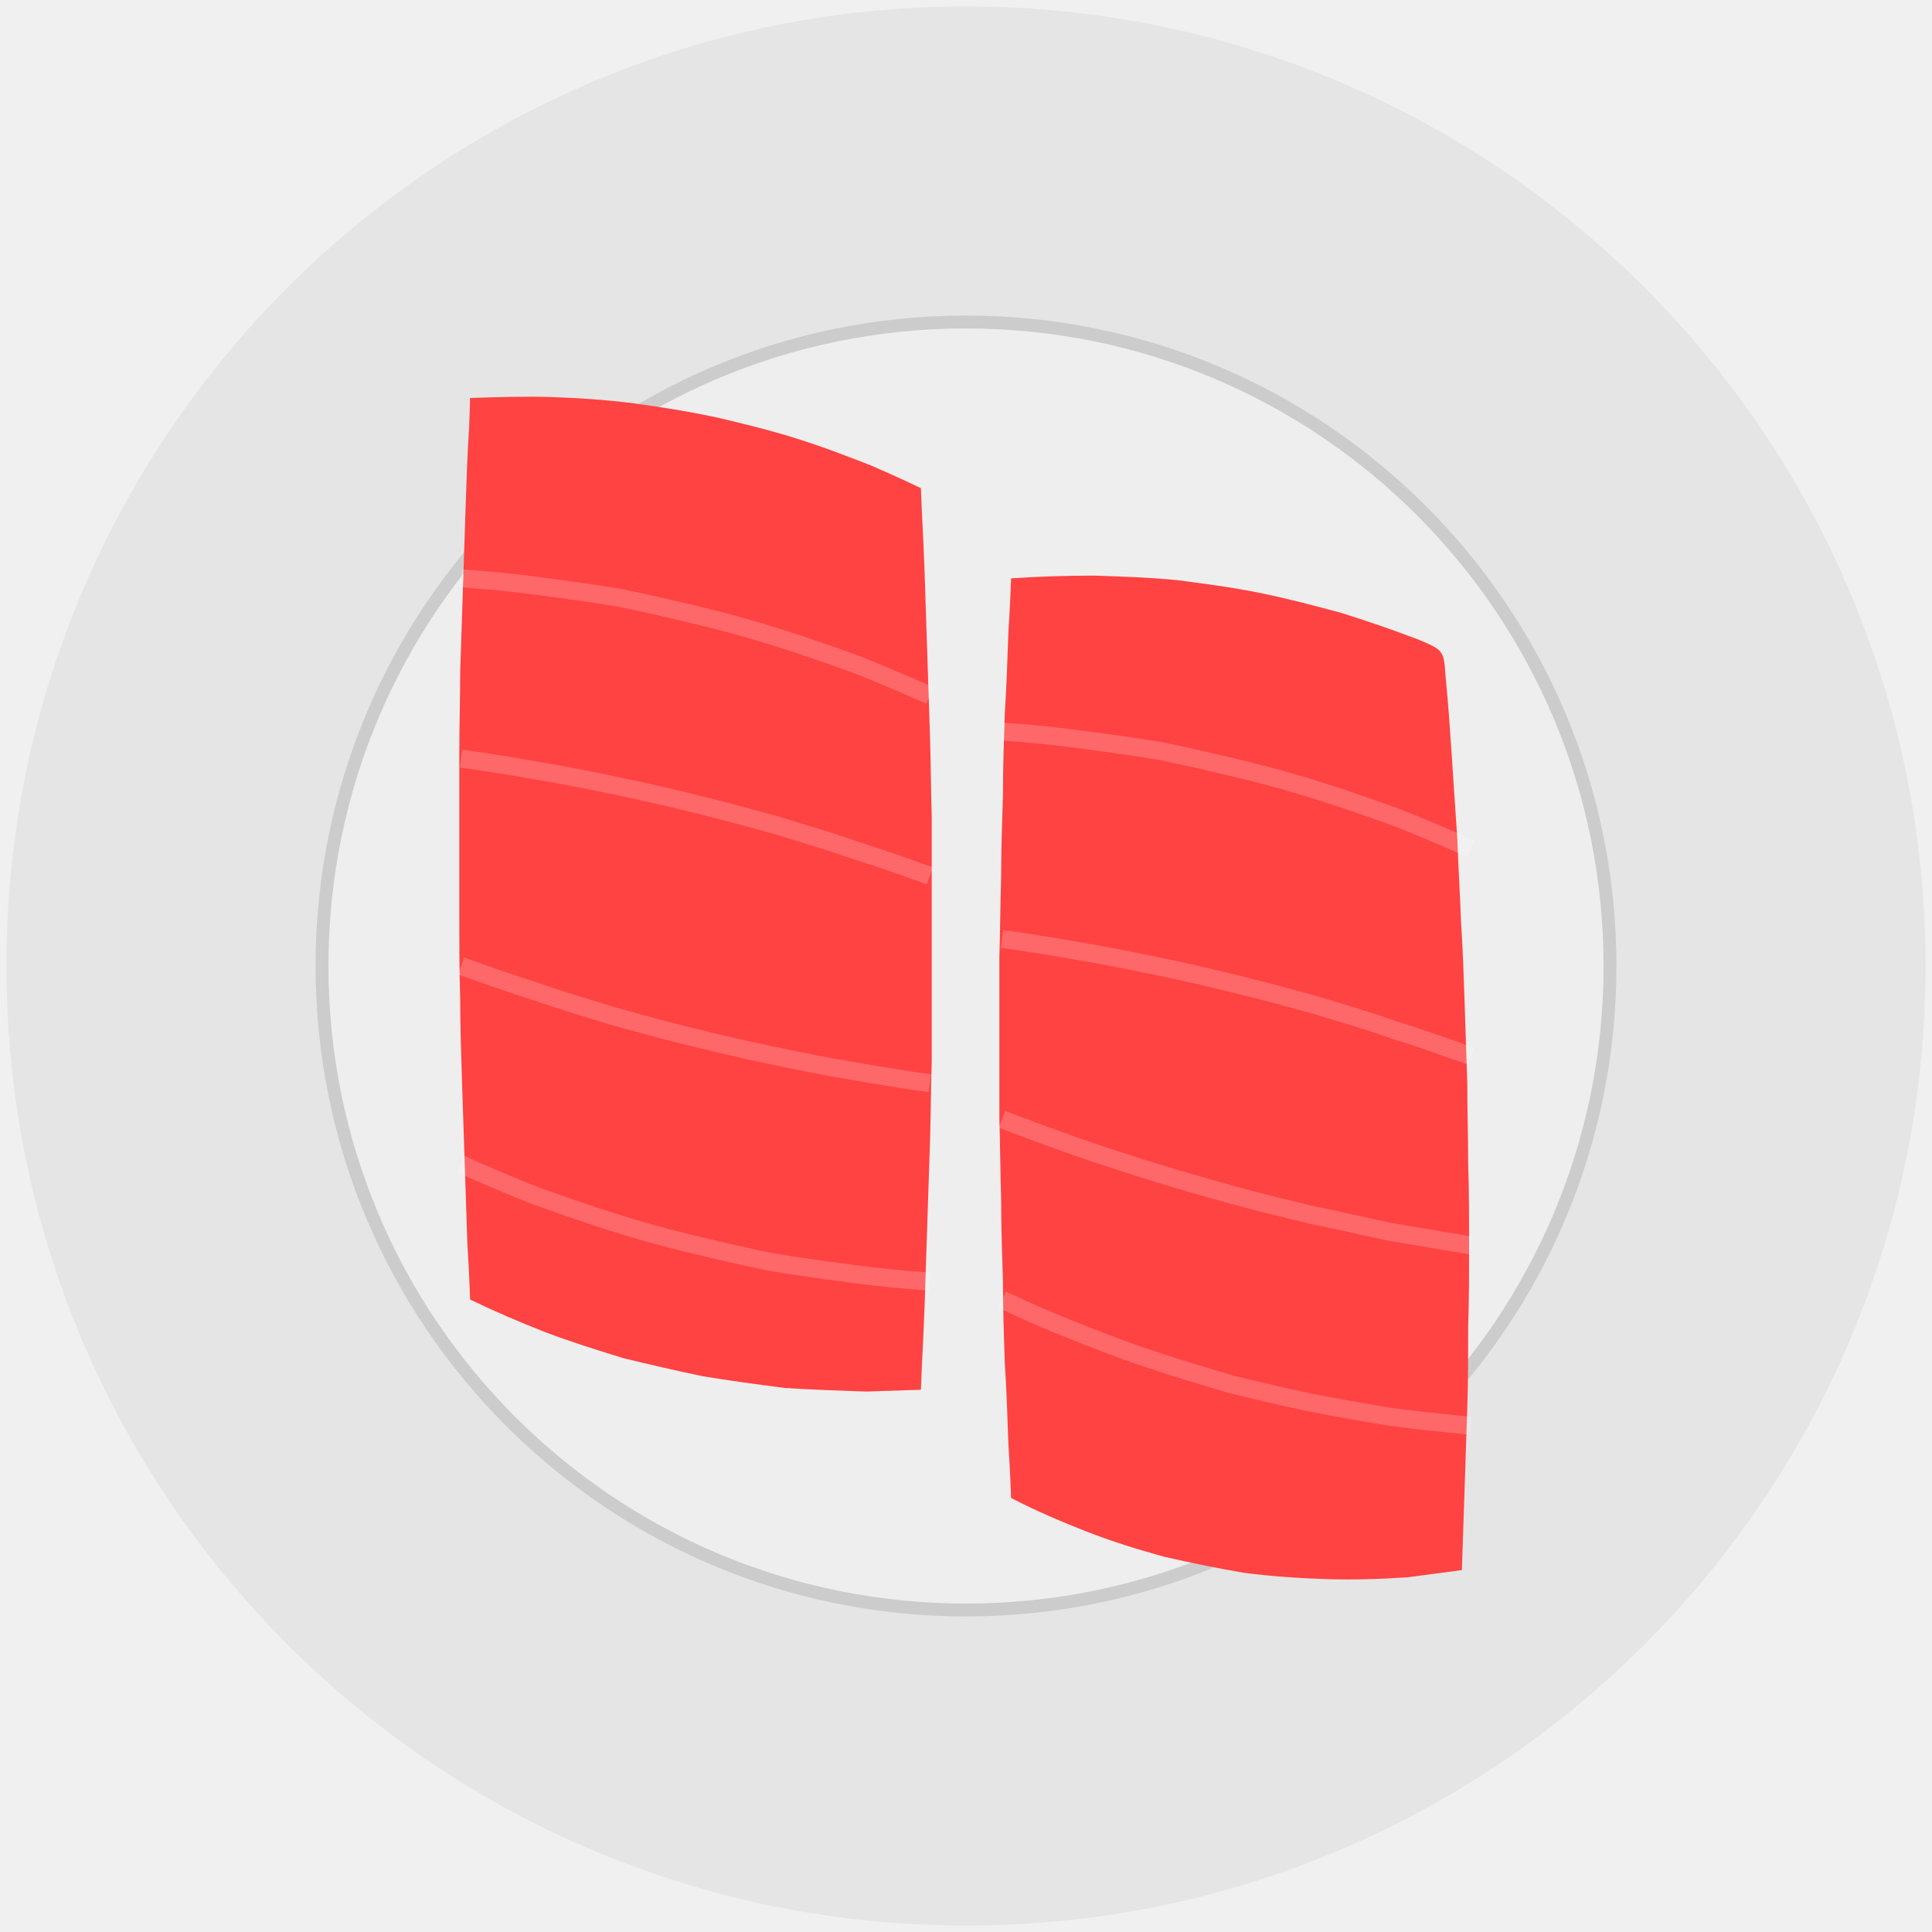
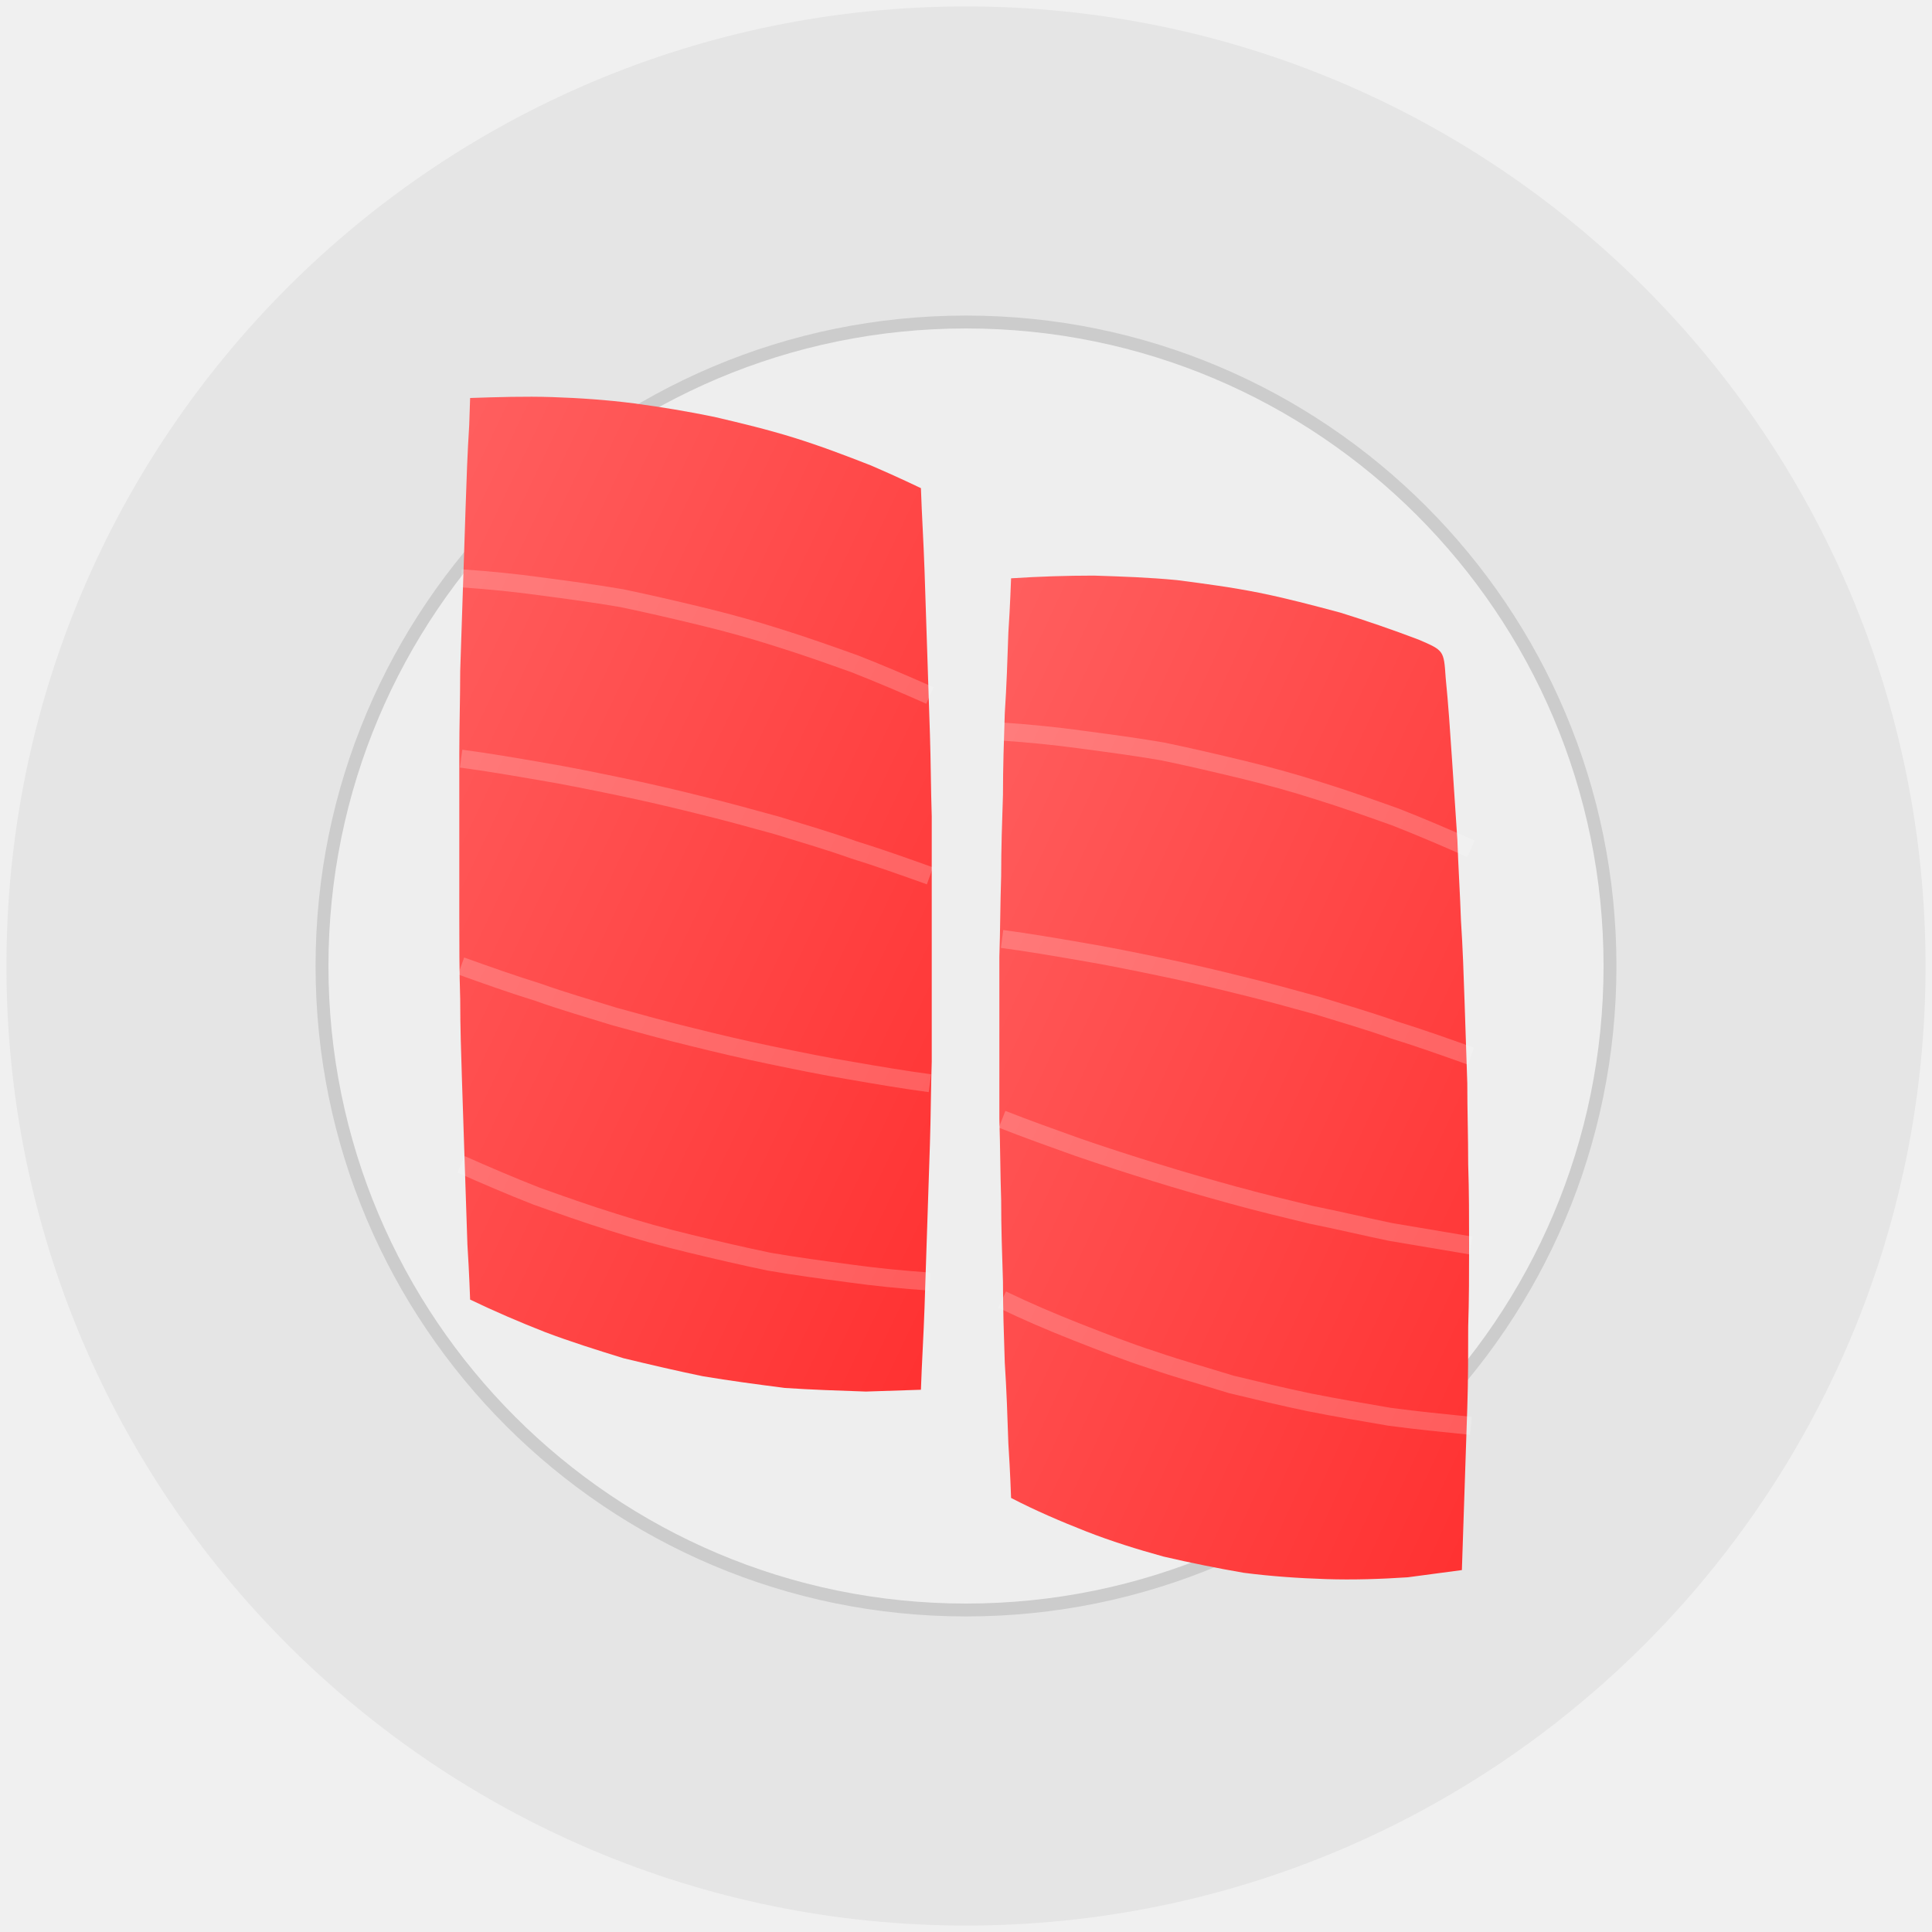
<svg xmlns="http://www.w3.org/2000/svg" version="1.1" baseProfile="full" width="300" height="300">
+   <defs>
+     <linearGradient id="tuna" x1="0%" y1="0%" x2="100%" y2="100%">
+       <stop offset="0%" style="stop-color:#FF5F5F;stop-opacity:1" />
+       <stop offset="100%" style="stop-color:#FF3131;stop-opacity:1" />
+     </linearGradient>
+   </defs>
  <g transform="translate(150,150)">
    <circle cx="0" cy="0" r="149" fill="#e5e5e5" />
    <circle cx="0" cy="0" r="100" fill="#eee" stroke="#ccc" stroke-width="2" />
    <g transform="scale(1.4) translate(-55,-53)">
      <g transform="translate(0,-10)">
-         <path fill="#FF4242" d="M0 0C  3.0 -0.1 6.1 -0.2 9.1 -0.1 12.1 0.0 15.1 0.2 18.2 0.6 21.2 1.0 24.2 1.5 27.1 2.1 30.1 2.8 33.0 3.5 35.9 4.4 38.8 5.3 41.7 6.4 44.5 7.5 47.3 8.7 50.0 10.0 50 10 50.1 13.0 50.3 16.1 50.4 19.1 50.5 22.1 50.6 25.1 50.7 28.2 50.8 31.2 50.9 34.2 51.0 37.3 51.1 40.3 51.1 43.3 51.2 46.4 51.2 49.4 51.2 52.4 51.2 55.5 51.2 58.5 51.2 61.5 51.2 64.5 51.2 67.6 51.2 70.6 51.2 73.6 51.1 76.7 51.1 79.7 51.0 82.7 50.9 85.8 50.8 88.8 50.7 91.8 50.6 94.9 50.5 97.9 50.4 100.9 50.3 103.9 50.1 107.0 50.0 110.0 50 110 47.0 110.1 43.9 110.2 40.9 110.1 37.9 110.0 34.9 109.8 31.8 109.4 28.8 109.0 25.8 108.5 22.9 107.9 19.9 107.2 17.0 106.5 14.1 105.6 11.2 104.7 8.3 103.6 5.5 102.5 2.7 101.3 -0.0 100.0 0 100 -0.1 97.0 -0.3 93.9 -0.4 90.9 -0.5 87.9 -0.6 84.9 -0.7 81.8 -0.8 78.8 -0.9 75.8 -1.0 72.7 -1.1 69.7 -1.1 66.7 -1.2 63.6 -1.2 60.6 -1.2 57.6 -1.2 54.5 -1.2 51.5 -1.2 48.5 -1.2 45.5 -1.2 42.4 -1.2 39.4 -1.2 36.4 -1.1 33.3 -1.1 30.3 -1.0 27.3 -0.9 24.2 -0.8 21.2 -0.7 18.2 -0.6 15.1 -0.5 12.1 -0.4 9.1 -0.3 6.1 -0.1 3.0 -0.0 0.0 0 0 Z" />
+         <path fill="url(#tuna)" d="M0 0C  3.0 -0.1 6.1 -0.2 9.1 -0.1 12.1 0.0 15.1 0.2 18.2 0.6 21.2 1.0 24.2 1.5 27.1 2.1 30.1 2.8 33.0 3.5 35.9 4.4 38.8 5.3 41.7 6.4 44.5 7.5 47.3 8.7 50.0 10.0 50 10 50.1 13.0 50.3 16.1 50.4 19.1 50.5 22.1 50.6 25.1 50.7 28.2 50.8 31.2 50.9 34.2 51.0 37.3 51.1 40.3 51.1 43.3 51.2 46.4 51.2 49.4 51.2 52.4 51.2 55.5 51.2 58.5 51.2 61.5 51.2 64.5 51.2 67.6 51.2 70.6 51.2 73.6 51.1 76.7 51.1 79.7 51.0 82.7 50.9 85.8 50.8 88.8 50.7 91.8 50.6 94.9 50.5 97.9 50.4 100.9 50.3 103.9 50.1 107.0 50.0 110.0 50 110 47.0 110.1 43.9 110.2 40.9 110.1 37.9 110.0 34.9 109.8 31.8 109.4 28.8 109.0 25.8 108.5 22.9 107.9 19.9 107.2 17.0 106.5 14.1 105.6 11.2 104.7 8.3 103.6 5.5 102.5 2.7 101.3 -0.0 100.0 0 100 -0.1 97.0 -0.3 93.9 -0.4 90.9 -0.5 87.9 -0.6 84.9 -0.7 81.8 -0.8 78.8 -0.9 75.8 -1.0 72.7 -1.1 69.7 -1.1 66.7 -1.2 63.6 -1.2 60.6 -1.2 57.6 -1.2 54.5 -1.2 51.5 -1.2 48.5 -1.2 45.5 -1.2 42.4 -1.2 39.4 -1.2 36.4 -1.1 33.3 -1.1 30.3 -1.0 27.3 -0.9 24.2 -0.8 21.2 -0.7 18.2 -0.6 15.1 -0.5 12.1 -0.4 9.1 -0.3 6.1 -0.1 3.0 -0.0 0.0 0 0 Z" />
        <path fill="none" d="M-1 20C  2.0 20.2 5.0 20.5 7.9 20.9 10.9 21.3 13.9 21.7 16.8 22.2 19.7 22.8 22.7 23.5 25.6 24.2 28.5 24.9 31.4 25.7 34.2 26.6 37.1 27.5 39.9 28.5 42.7 29.5 45.5 30.6 48.3 31.8 51.0 33.0 51 33 " opacity="0.2" stroke="white" stroke-width="2" />
        <path fill="none" d="M-1 40C  2.0 40.4 4.9 40.9 7.8 41.4 10.8 41.9 13.7 42.5 16.6 43.1 19.5 43.7 22.5 44.4 25.3 45.1 28.2 45.8 31.1 46.6 34.0 47.4 36.9 48.3 39.7 49.1 42.5 50.1 45.4 51.0 48.2 52.0 51.0 53.0 51 53 " opacity="0.2" stroke="white" stroke-width="2" />
        <path fill="none" d="M-1 63C  1.8 64.0 4.6 65.0 7.5 65.9 10.3 66.9 13.1 67.7 16.0 68.6 18.9 69.4 21.8 70.2 24.7 70.9 27.5 71.6 30.5 72.3 33.4 72.9 36.3 73.5 39.2 74.1 42.2 74.6 45.1 75.1 48.0 75.6 51.0 76.0 51 76 " opacity="0.2" stroke="white" stroke-width="2" />
        <path fill="none" d="M-1 85C  1.7 86.2 4.5 87.4 7.3 88.5 10.1 89.5 12.9 90.5 15.8 91.4 18.6 92.3 21.5 93.1 24.4 93.8 27.3 94.5 30.3 95.2 33.2 95.8 36.1 96.3 39.1 96.7 42.1 97.1 45.0 97.5 48.0 97.8 51.0 98.0 51 98 " opacity="0.2" stroke="white" stroke-width="2" />
      </g>
      <g transform="translate(60,10)">
-         <path fill="#FF4242" d="M0 0C  3.1 -0.2 6.1 -0.3 9.2 -0.3 12.3 -0.2 15.3 -0.1 18.4 0.2 21.5 0.6 24.5 1.0 27.5 1.6 30.5 2.2 33.5 3.0 36.5 3.8 39.4 4.7 42.3 5.7 45.2 6.8 48.0 8.0 48 8 48.2 11.0 48.5 14.0 48.7 17.0 48.9 20.0 49.1 23.0 49.3 26.0 49.5 29.0 49.6 32.0 49.8 35.0 49.9 38.0 50.1 41.0 50.2 44.0 50.3 47.0 50.4 50.0 50.5 53.0 50.6 56.0 50.6 59.0 50.7 62.0 50.7 65.0 50.8 68.0 50.8 71.0 50.8 74.0 50.8 77.0 50.8 80.0 50.7 83.0 50.7 86.0 50.7 89.0 50.6 92.0 50.5 95.0 50.4 98.0 50.3 101.0 50.2 104.0 50.1 107.0 50.0 110.0 50 110 47.0 110.4 44.0 110.8 41.0 111.0 37.9 111.1 34.9 111.0 31.9 110.9 28.9 110.7 25.8 110.3 22.9 109.8 19.9 109.2 16.9 108.5 14.0 107.7 11.1 106.8 8.3 105.7 5.5 104.6 2.7 103.4 -0.0 102.0 0 102 -0.1 99.0 -0.3 96.0 -0.4 93.0 -0.5 90.0 -0.7 87.0 -0.8 84.0 -0.9 81.0 -0.9 78.0 -1.0 75.0 -1.1 72.0 -1.1 69.0 -1.2 66.0 -1.2 63.0 -1.3 60.0 -1.3 57.0 -1.3 54.0 -1.3 51.0 -1.3 48.0 -1.3 45.0 -1.3 42.0 -1.2 39.0 -1.2 36.0 -1.1 33.0 -1.1 30.0 -1.0 27.0 -0.9 24.0 -0.9 21.0 -0.8 18.0 -0.7 15.0 -0.5 12.0 -0.4 9.0 -0.3 6.0 -0.1 3.0 -0.0 0.0 0 0 Z" />
+         <path fill="url(#tuna)" d="M0 0C  3.1 -0.2 6.1 -0.3 9.2 -0.3 12.3 -0.2 15.3 -0.1 18.4 0.2 21.5 0.6 24.5 1.0 27.5 1.6 30.5 2.2 33.5 3.0 36.5 3.8 39.4 4.7 42.3 5.7 45.2 6.8 48.0 8.0 48 8 48.2 11.0 48.5 14.0 48.7 17.0 48.9 20.0 49.1 23.0 49.3 26.0 49.5 29.0 49.6 32.0 49.8 35.0 49.9 38.0 50.1 41.0 50.2 44.0 50.3 47.0 50.4 50.0 50.5 53.0 50.6 56.0 50.6 59.0 50.7 62.0 50.7 65.0 50.8 68.0 50.8 71.0 50.8 74.0 50.8 77.0 50.8 80.0 50.7 83.0 50.7 86.0 50.7 89.0 50.6 92.0 50.5 95.0 50.4 98.0 50.3 101.0 50.2 104.0 50.1 107.0 50.0 110.0 50 110 47.0 110.4 44.0 110.8 41.0 111.0 37.9 111.1 34.9 111.0 31.9 110.9 28.9 110.7 25.8 110.3 22.9 109.8 19.9 109.2 16.9 108.5 14.0 107.7 11.1 106.8 8.3 105.7 5.5 104.6 2.7 103.4 -0.0 102.0 0 102 -0.1 99.0 -0.3 96.0 -0.4 93.0 -0.5 90.0 -0.7 87.0 -0.8 84.0 -0.9 81.0 -0.9 78.0 -1.0 75.0 -1.1 72.0 -1.1 69.0 -1.2 66.0 -1.2 63.0 -1.3 60.0 -1.3 57.0 -1.3 54.0 -1.3 51.0 -1.3 48.0 -1.3 45.0 -1.3 42.0 -1.2 39.0 -1.2 36.0 -1.1 33.0 -1.1 30.0 -1.0 27.0 -0.9 24.0 -0.9 21.0 -0.8 18.0 -0.7 15.0 -0.5 12.0 -0.4 9.0 -0.3 6.0 -0.1 3.0 -0.0 0.0 0 0 Z" />
        <path fill="none" d="M-1 17C  2.0 17.2 5.0 17.5 7.9 17.9 10.9 18.3 13.9 18.7 16.8 19.2 19.7 19.8 22.7 20.5 25.6 21.2 28.5 21.9 31.4 22.7 34.2 23.6 37.1 24.5 39.9 25.5 42.7 26.5 45.5 27.6 48.3 28.8 51.0 30.0 51 30 " opacity="0.2" stroke="white" stroke-width="2" />
        <path fill="none" d="M-1 40C  2.0 40.4 4.9 40.9 7.8 41.4 10.8 41.9 13.7 42.5 16.6 43.1 19.5 43.7 22.5 44.4 25.3 45.1 28.2 45.8 31.1 46.6 34.0 47.4 36.9 48.3 39.7 49.1 42.5 50.1 45.4 51.0 48.2 52.0 51.0 53.0 51 53 " opacity="0.2" stroke="white" stroke-width="2" />
        <path fill="none" d="M-1 60C  1.8 61.1 4.6 62.1 7.4 63.1 10.3 64.1 13.1 65.0 16.0 65.9 18.9 66.8 21.7 67.6 24.6 68.4 27.5 69.2 30.4 69.9 33.3 70.6 36.3 71.2 39.2 71.9 42.1 72.5 45.1 73.0 48.0 73.5 51.0 74.0 51 74 " opacity="0.2" stroke="white" stroke-width="2" />
        <path fill="none" d="M-1 80C  1.7 81.3 4.5 82.5 7.3 83.6 10.1 84.7 12.9 85.8 15.7 86.7 18.6 87.7 21.5 88.5 24.4 89.4 27.3 90.1 30.2 90.8 33.1 91.4 36.1 92.0 39.1 92.5 42.0 93.0 45.0 93.4 48.0 93.7 51.0 94.0 51 94 " opacity="0.2" stroke="white" stroke-width="2" />
      </g>
    </g>
  </g>
</svg>
